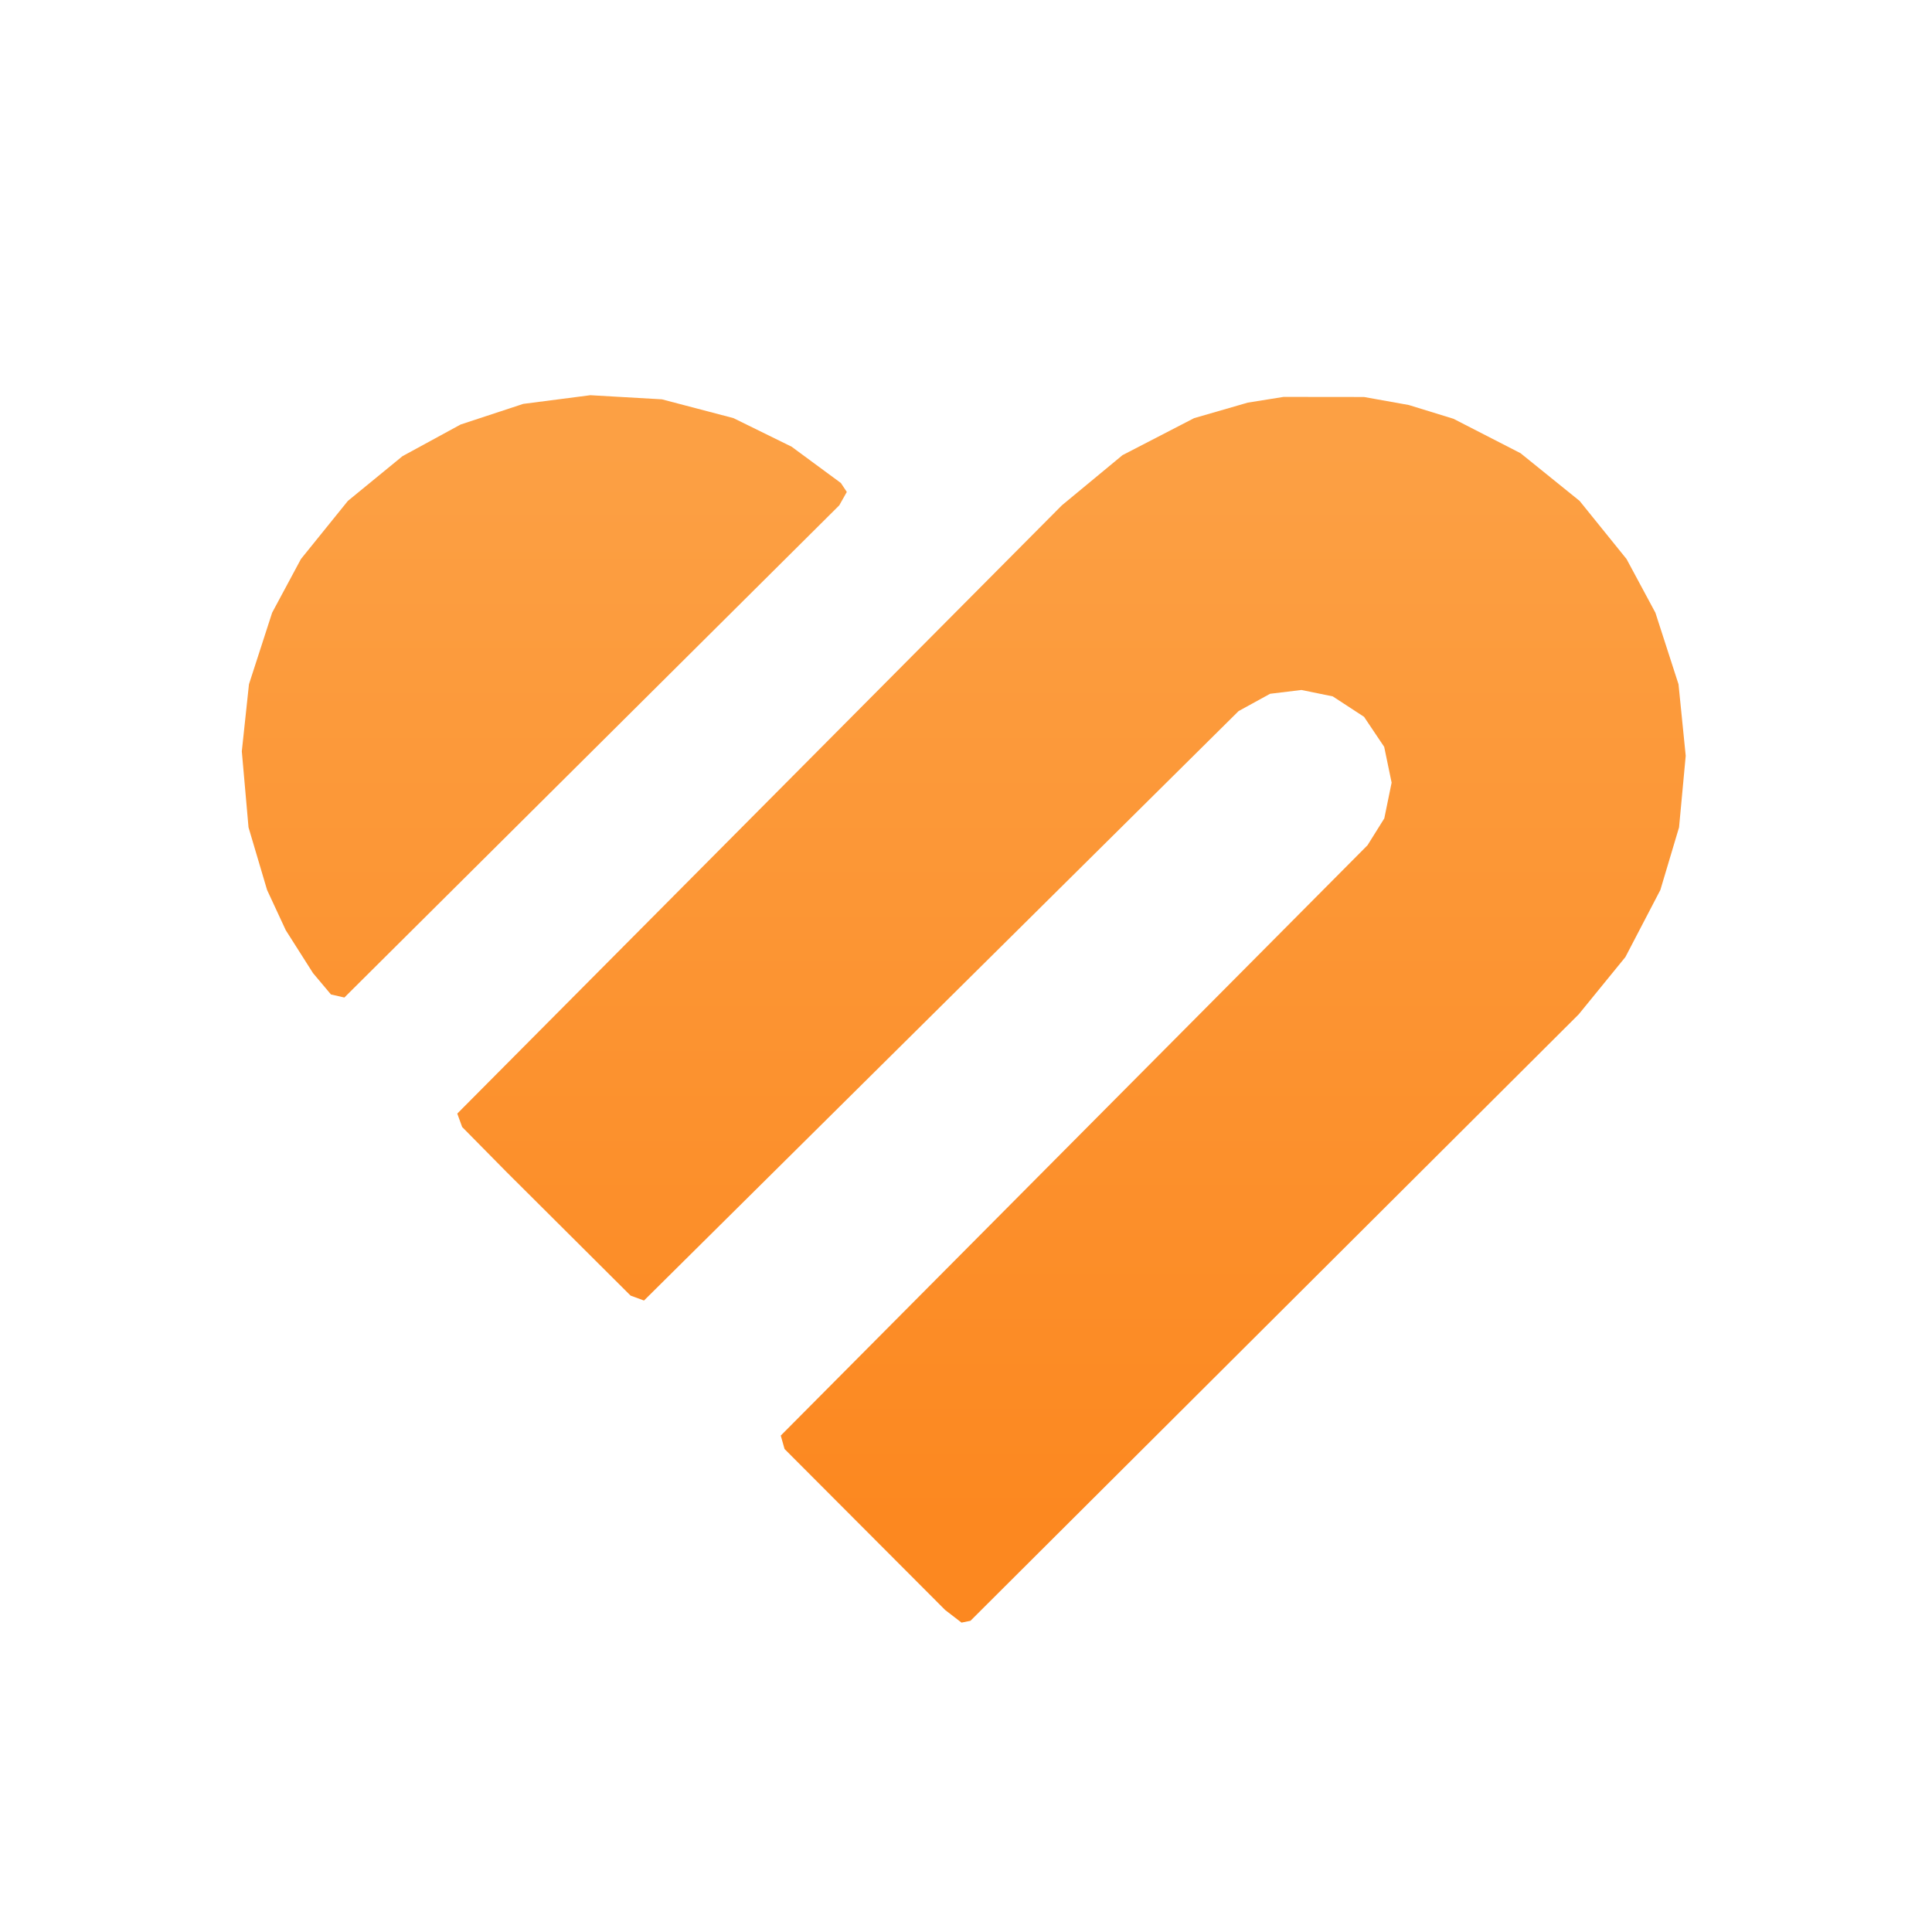
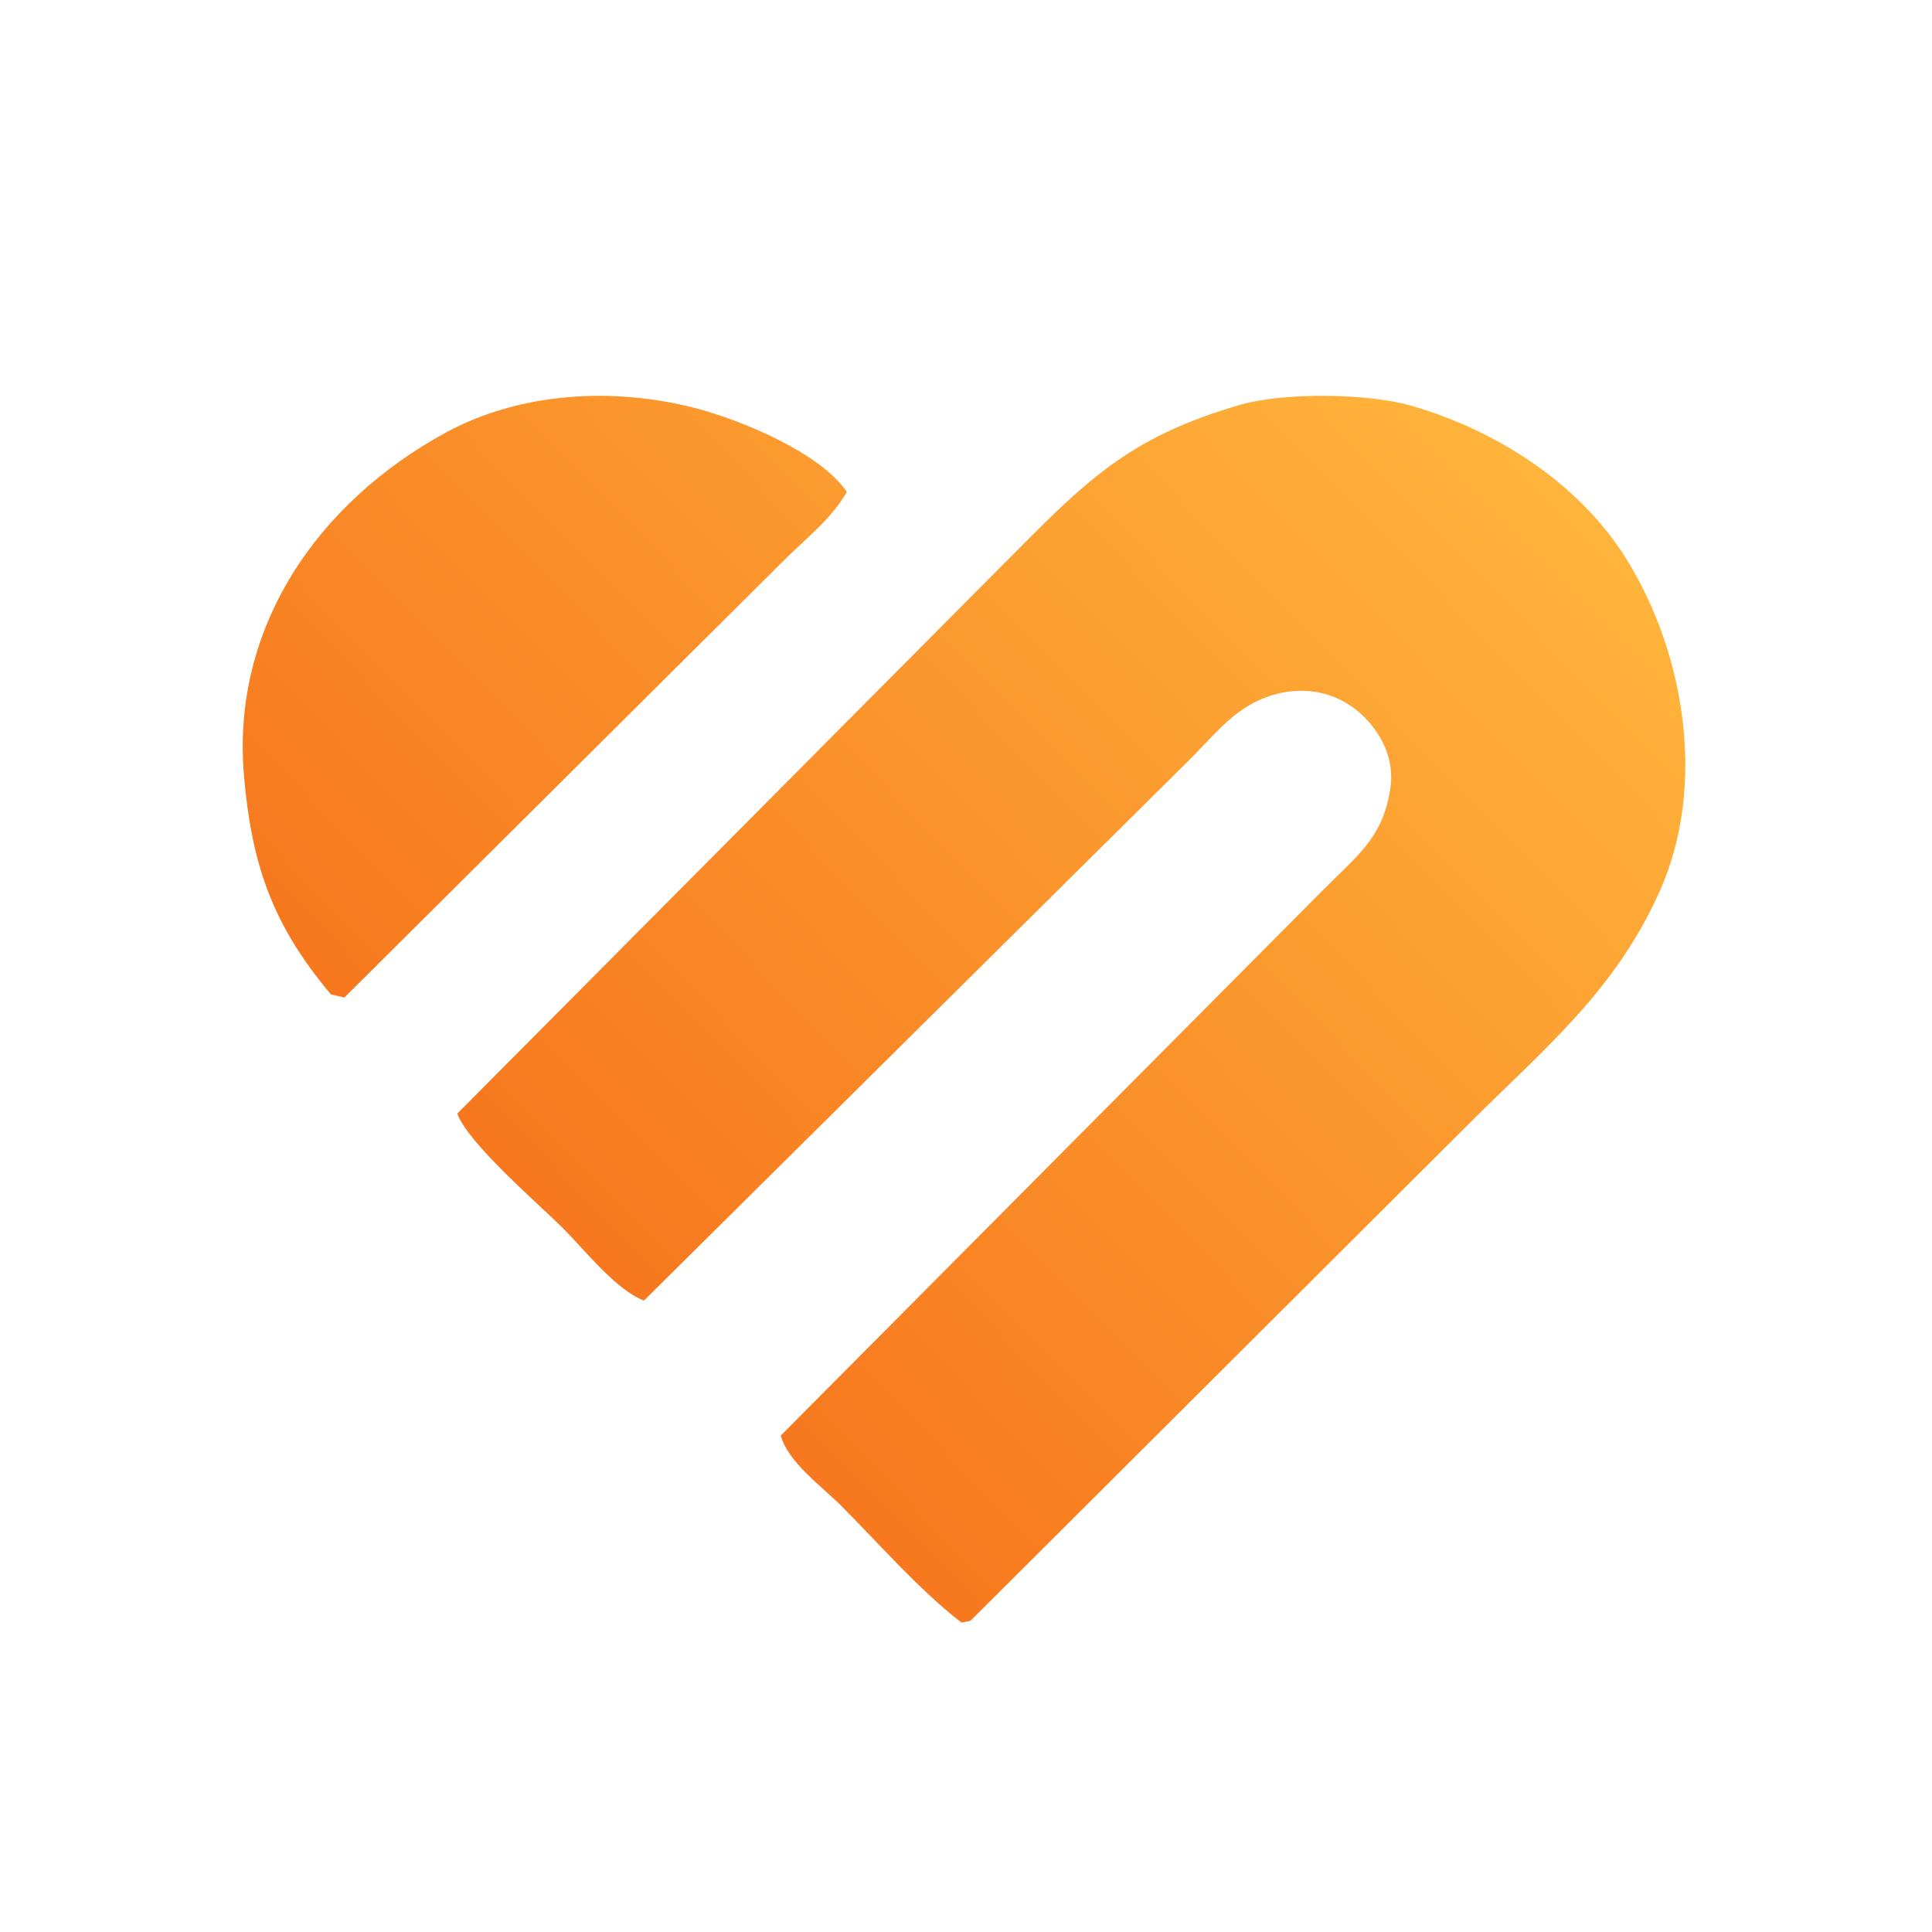
- <svg xmlns="http://www.w3.org/2000/svg" viewBox="0 0 432 432">
+ <svg xmlns="http://www.w3.org/2000/svg" width="432" height="432" viewBox="0 0 432 432">
  <defs>
-     <linearGradient id="g" gradientUnits="userSpaceOnUse" x1="0" y1="100" x2="0" y2="340">
-       <stop offset="0" stop-color="#FCA044" />
-       <stop offset="1" stop-color="#FC8820" />
+     <linearGradient id="linear-gradient-1" x1="351.135" y1="113.695" x2="155.864" y2="303.423" gradientUnits="userSpaceOnUse">
+       <stop offset="0" stop-color="#ffb43b" />
+       <stop offset="1" stop-color="#f7781e" />
    </linearGradient>
  </defs>
-   <path d="M77.00 223.05 L74.00 222.36 L70.00 217.60 L63.90 208.00 L59.72 199.00 L55.57 185.00 L54.07 168.00 L55.67 153.00 L60.85 137.00 L67.29 125.00 L77.79 112.00 L90.00 102.00 L103.00 94.92 L117.00 90.31 L132.00 88.37 L148.00 89.29 L164.00 93.49 L177.00 99.88 L188.02 108.00 L189.35 110.00 L187.66 113.00ZM217.00 362.41 L215.00 362.82 L211.34 360.00 L175.43 324.00 L174.58 321.00 L305.78 189.00 L309.53 183.00 L311.17 175.00 L309.51 167.00 L305.00 160.28 L298.00 155.71 L291.00 154.28 L284.00 155.13 L276.95 159.00 L144.00 290.80 L141.00 289.70 L113.20 262.00 L103.34 252.00 L102.25 249.00 L237.43 113.00 L251.00 101.77 L267.00 93.50 L279.00 90.03 L287.00 88.75 L305.00 88.77 L315.00 90.56 L325.00 93.64 L340.00 101.34 L353.20 112.00 L363.70 125.00 L370.15 137.00 L375.32 153.00 L376.93 169.00 L375.44 185.00 L371.26 199.00 L363.44 214.00 L353.00 226.81Z" fill="url(#g)" fill-rule="evenodd" />
+   <g id="Layer_1" data-name="Layer 1">
+     <path d="M77 223.05 L74 222.36 C60.965 206.848 56.323 193.537 54.565 173.61 C51.613 140.16 71.202 112.238 99.63 96.756 C116.498 87.569 137.487 86.53 155.765 91.328 C165.752 93.95 183.568 101.306 189.35 110 C186.032 115.89 180.168 120.451 175.395 125.198 Z M217 362.41 L215 362.82 C205.631 355.601 196.486 345.109 188.07 336.672 C183.671 332.262 176.296 327.057 174.58 321 L295.043 199.802 C303.755 191.038 309.087 187.428 310.856 176.53 C311.776 170.863 309.798 165.089 305.021 160.311 C298.066 153.357 288.088 152.886 279.844 157.412 C274.432 160.382 270.43 165.463 266.07 169.786 L144 290.8 C137.815 288.532 130.633 279.371 125.875 274.629 C120.307 269.082 104.687 255.707 102.25 249 L224.468 126.04 C242.441 107.959 251.859 97.878 277.299 90.522 C287.018 87.711 305.687 87.914 315.43 90.692 C334.492 96.13 353.307 108.107 363.864 125.306 C376.9 146.54 381.539 175.955 371.128 199.253 C361.179 221.518 345.692 234.096 328.686 251.053 Z" fill="url(#linear-gradient-1)" fill-rule="evenodd" />
+   </g>
</svg>
